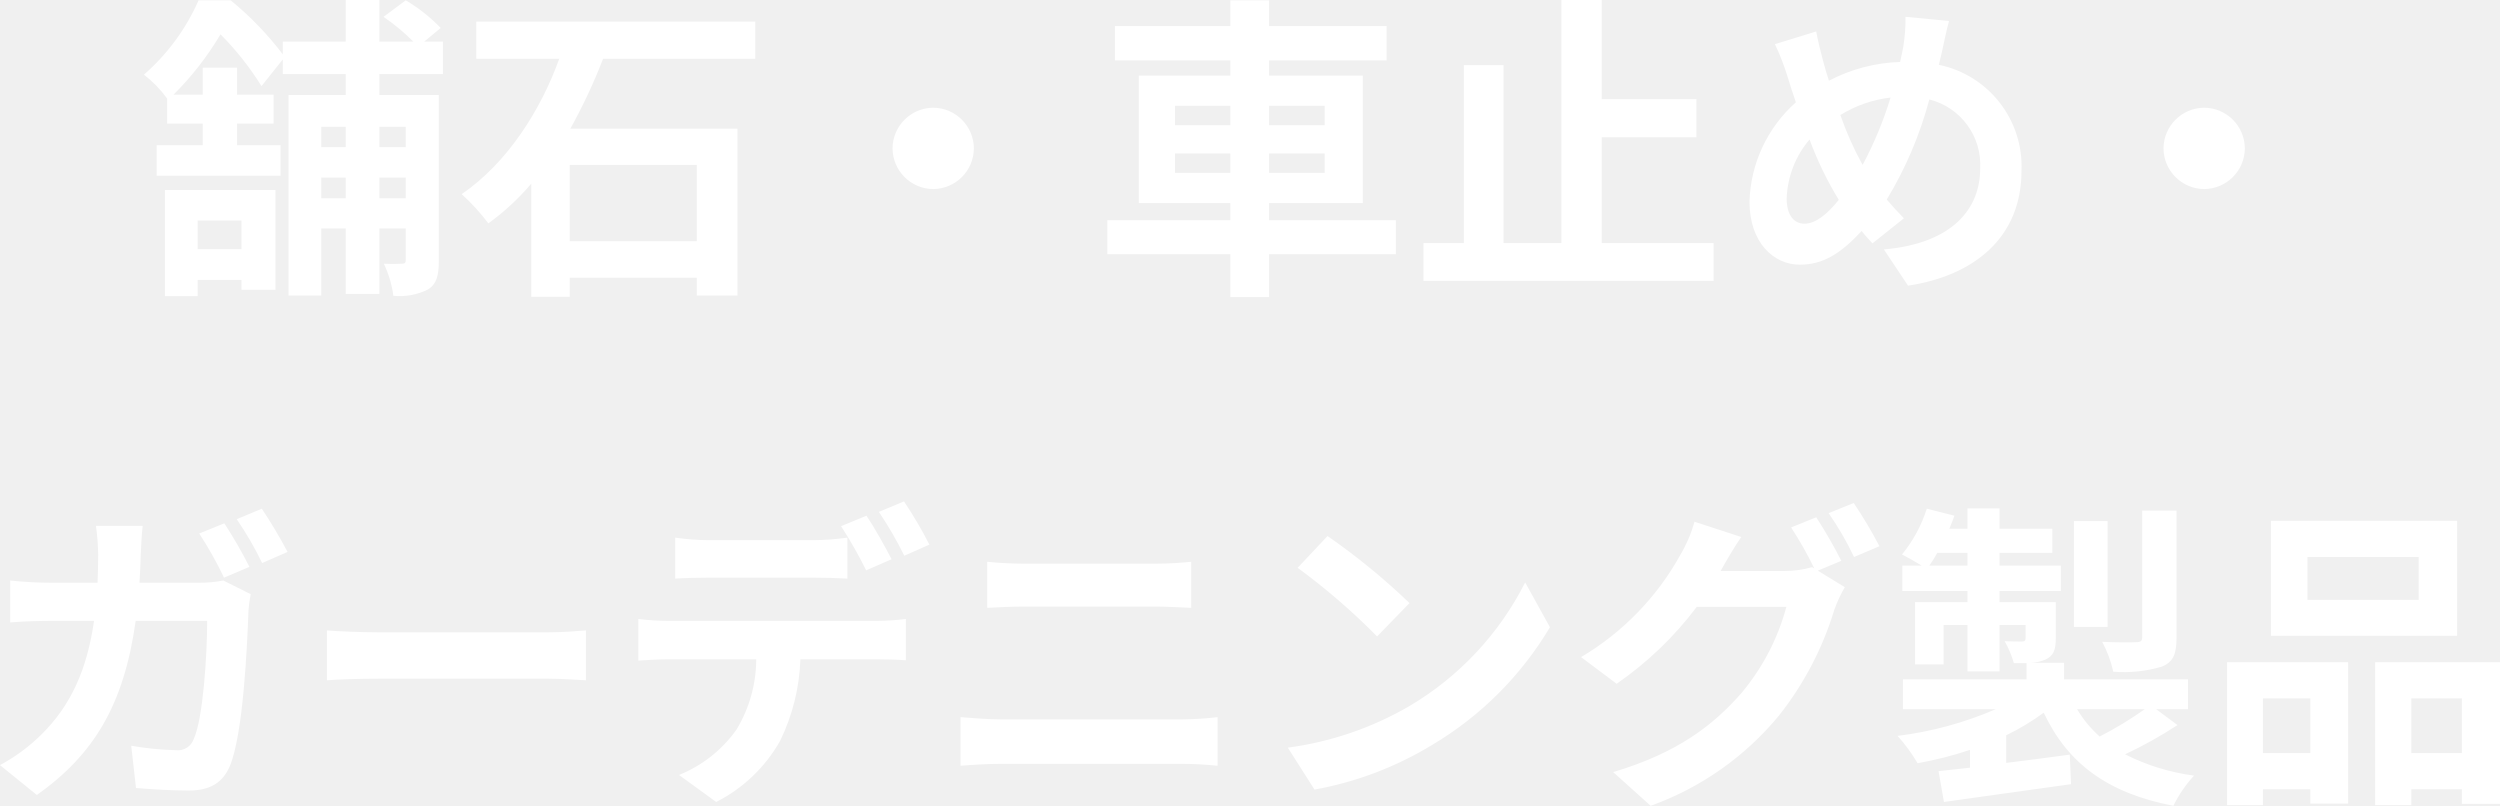
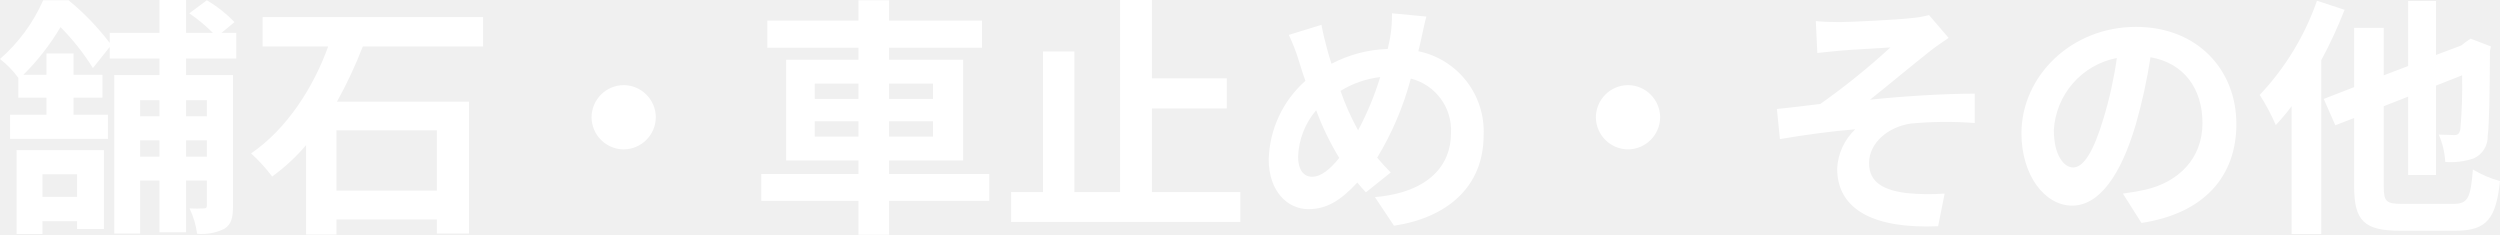
- <svg xmlns="http://www.w3.org/2000/svg" width="236.04" height="76.08">
-   <path d="M22.8 20.82v2.7h-4.14v-2.7Zm-7.23 7.14h3.09v-1.53h4.14v.93h3.21v-9.42H15.57Zm22.74-15.99v1.92h-2.49v-1.92Zm-2.49 6.75v-1.95h2.49v1.95Zm-5.49 0v-1.95h2.31v1.95Zm2.31-6.75v1.92h-2.31v-1.92Zm9.18-4.98V3.93h-1.77l1.56-1.29a15.84 15.84 0 0 0-3.3-2.61l-2.1 1.56a19.8 19.8 0 0 1 2.82 2.34h-3.21V0h-3.18v3.93H26.7v1.2a30.09 30.09 0 0 0-4.92-5.1h-3.03a20.029 20.029 0 0 1-5.16 7.02 11.16 11.16 0 0 1 2.19 2.25v2.37h3.36v2.04h-4.35v2.88h11.7v-2.88h-4.11v-2.04h3.45V8.94h-3.45V6.39h-3.24v2.55h-2.76a28.4 28.4 0 0 0 4.44-5.7 27.761 27.761 0 0 1 3.87 4.89l2.01-2.52v1.38h5.94v1.98h-5.4V27.9h3.09v-6.33h2.31v6.18h3.18v-6.18h2.49v2.97c0 .27-.09.36-.36.36a15.537 15.537 0 0 1-1.71 0 10.05 10.05 0 0 1 .9 3.03 6.021 6.021 0 0 0 3.27-.6c.84-.54 1.02-1.35 1.02-2.73V8.97h-5.61V6.99Zm23.97 15.78h-12v-7.2h12Zm5.52-17.22V2.04H44.97v3.51h7.83c-1.71 4.77-4.86 9.81-9.21 12.78a19.935 19.935 0 0 1 2.52 2.76 22.771 22.771 0 0 0 4.05-3.75v10.68h3.63v-1.8h12v1.68h3.84V12.15H53.85a52.587 52.587 0 0 0 3.09-6.6Zm12.96 8.46a3.867 3.867 0 0 0 3.84 3.84 3.867 3.867 0 0 0 3.84-3.84 3.867 3.867 0 0 0-3.84-3.84 3.867 3.867 0 0 0-3.84 3.84Zm26.67 2.31v-1.83h5.22v1.83Zm0-6.33h5.22v1.83h-5.22Zm14.13 0v1.83h-5.25V9.99Zm0 6.33h-5.25v-1.83h5.25Zm6.72 4.47h-11.97v-1.62h8.85V7.14h-8.85V5.7h11.1V2.46h-11.1V.03h-3.66v2.43h-10.89V5.7h10.89v1.44h-8.64v12.03h8.64v1.62h-11.61V24h11.61v4.05h3.66V24h11.97Zm19.44 2.16v-9.99h8.94v-3.6h-8.94V0h-3.81v22.95h-5.46V6.15h-3.75v16.8h-3.81v3.57h27.39v-3.57Zm19.14-1.83c-1.08 0-1.68-.93-1.68-2.37a9.067 9.067 0 0 1 2.16-5.58 32.7 32.7 0 0 0 2.76 5.7c-1.08 1.35-2.19 2.25-3.24 2.25Zm8.13-11.91a35.4 35.4 0 0 1-2.64 6.36 29.767 29.767 0 0 1-2.1-4.71 11.583 11.583 0 0 1 4.74-1.65Zm4.83-4.23c.18-.75.45-2.19.69-3l-4.11-.39a16.033 16.033 0 0 1-.21 2.82c-.09.45-.18.93-.3 1.44a15.488 15.488 0 0 0-6.72 1.77c-.21-.63-.39-1.26-.54-1.83-.24-.87-.48-1.86-.66-2.82l-3.9 1.2a21.856 21.856 0 0 1 1.2 3.09c.24.81.51 1.62.78 2.4a13.032 13.032 0 0 0-4.38 9.39c0 3.84 2.28 5.94 4.74 5.94 2.19 0 3.84-1.02 5.85-3.18.3.39.66.78 1.02 1.17l2.97-2.37a31.58 31.58 0 0 1-1.62-1.77 36.167 36.167 0 0 0 4.02-9.45 6.364 6.364 0 0 1 4.8 6.54c0 3.72-2.55 7.05-9.09 7.62l2.28 3.42c6.21-.93 10.71-4.53 10.71-10.83a9.79 9.79 0 0 0-7.8-10.02Zm20.94 9.03a3.867 3.867 0 0 0 3.84 3.84 3.867 3.867 0 0 0 3.84-3.84 3.867 3.867 0 0 0-3.84-3.84 3.867 3.867 0 0 0-3.84 3.84ZM23.55 53.52a43.927 43.927 0 0 0-2.37-4.11l-2.37.96a35.9 35.9 0 0 1 2.34 4.17Zm-10.38 1.5c.06-.87.09-1.74.12-2.67.03-.72.09-1.98.18-2.7H9.06a22.2 22.2 0 0 1 .21 2.76c0 .9-.03 1.77-.06 2.61H4.92a36.551 36.551 0 0 1-3.96-.21v3.96c1.29-.12 2.94-.15 3.96-.15h3.96c-.66 4.56-2.16 7.95-4.95 10.71A17.029 17.029 0 0 1 0 72.24l3.48 2.82c5.37-3.81 8.22-8.49 9.33-16.44h6.75c0 3.24-.39 9.24-1.26 11.13a1.584 1.584 0 0 1-1.71 1.08 28.367 28.367 0 0 1-4.2-.42l.45 3.99c1.47.12 3.27.24 4.98.24 2.07 0 3.21-.78 3.87-2.28 1.29-3.06 1.65-11.46 1.77-14.7a11.882 11.882 0 0 1 .21-1.56l-2.58-1.29a11.727 11.727 0 0 1-2.28.21Zm9.18-6a31.606 31.606 0 0 1 2.4 4.14l2.4-1.05a46.923 46.923 0 0 0-2.43-4.08Zm8.52 15.21c1.11-.09 3.12-.15 4.83-.15h16.11c1.26 0 2.79.12 3.51.15v-4.71c-.78.06-2.13.18-3.51.18H35.7c-1.56 0-3.75-.09-4.83-.18Zm56.88-12.81a39.909 39.909 0 0 0-2.4-4.08l-2.37.99a35.394 35.394 0 0 1 2.4 4.14Zm-3.57 1.38c-.57-1.11-1.62-3-2.37-4.11l-2.4.99a41.231 41.231 0 0 1 2.37 4.17Zm-7.41 1.74c1.05 0 2.22.03 3.24.09v-3.87a23.548 23.548 0 0 1-3.24.24h-9.81a22.446 22.446 0 0 1-3.21-.24v3.87c.9-.06 2.19-.09 3.21-.09Zm-13.62 4.08a22.84 22.84 0 0 1-2.88-.18v3.93c.84-.06 2.01-.12 2.88-.12h8.25a12.892 12.892 0 0 1-1.86 6.63 12.251 12.251 0 0 1-5.43 4.29l3.51 2.55a14.4 14.4 0 0 0 6.03-5.76 19.032 19.032 0 0 0 1.92-7.71h7.23c.84 0 1.98.03 2.73.09v-3.9a22.687 22.687 0 0 1-2.73.18ZM90.69 72.3c1.11-.09 2.58-.18 3.75-.18h17.22a32.589 32.589 0 0 1 3.3.18v-4.59a30.457 30.457 0 0 1-3.3.21H94.44c-1.17 0-2.58-.12-3.75-.21Zm2.52-14.91c1.02-.06 2.4-.12 3.54-.12h12.39c1.05 0 2.46.09 3.33.12v-4.35c-.84.09-2.13.18-3.33.18H96.72c-1.02 0-2.43-.06-3.51-.18Zm32.13-6.78-2.82 3a62.377 62.377 0 0 1 7.5 6.48l3.06-3.15a63 63 0 0 0-7.74-6.33Zm-3.75 19.98 2.52 3.96a32.489 32.489 0 0 0 11.13-4.23 31.9 31.9 0 0 0 11.1-11.1L144 54.99a28.447 28.447 0 0 1-10.92 11.67 30.92 30.92 0 0 1-11.49 3.93Zm52.26-17.64a43.925 43.925 0 0 0-2.37-4.11l-2.37.96a34.789 34.789 0 0 1 2.19 3.87l-.21-.12a9.45 9.45 0 0 1-2.61.36h-6.03l.09-.15c.36-.66 1.14-2.01 1.86-3.06l-4.41-1.44a13.116 13.116 0 0 1-1.35 3.15 25.668 25.668 0 0 1-9.36 9.63l3.36 2.52a32.936 32.936 0 0 0 7.56-7.26h8.46a21.222 21.222 0 0 1-4.26 8.16c-2.64 3-5.97 5.61-12.09 7.44l3.54 3.18a27.941 27.941 0 0 0 12.09-8.49 30.277 30.277 0 0 0 5.25-10.02 12.711 12.711 0 0 1 .99-2.13l-2.55-1.56Zm-1.2-4.5a28.552 28.552 0 0 1 2.4 4.14l2.4-1.02a42.834 42.834 0 0 0-2.43-4.08Zm32.85-.24h-3.24v11.91c0 .39-.12.51-.57.51-.42.03-1.86.03-3.21-.03a11.067 11.067 0 0 1 1.05 2.82 12.615 12.615 0 0 0 4.59-.48c1.08-.45 1.38-1.2 1.38-2.73Zm-6.51.99h-3.18v9.99h3.18Zm3.51 17.76a34.909 34.909 0 0 1-4.26 2.58 10.977 10.977 0 0 1-2.13-2.58ZM182.16 53.4a11.67 11.67 0 0 0 .75-1.2h2.85v1.2Zm21.42 13.56h3v-2.82h-11.7v-1.56h-3.18a3.913 3.913 0 0 0 1.41-.3c.78-.36.99-.9.99-2.04v-3.39h-5.31V55.8h5.79v-2.4h-5.79v-1.2h4.98v-2.28h-4.98V48h-3.03v1.92h-1.71c.18-.42.33-.81.48-1.23l-2.61-.66a13.044 13.044 0 0 1-2.34 4.32c.48.24 1.26.69 1.86 1.05h-1.83v2.4h6.15v1.05h-4.95v5.88h2.7v-3.72h2.25v4.38h3.03v-4.38h2.46v1.23c0 .24-.09.33-.36.33-.21 0-.93 0-1.62-.03a9.127 9.127 0 0 1 .87 2.07h1.2v1.53h-11.67v2.82h8.76a33.827 33.827 0 0 1-9.27 2.52 15.356 15.356 0 0 1 1.89 2.58A34.181 34.181 0 0 0 186 70.8v1.68c-1.08.12-2.1.24-2.97.33l.51 2.91c3.3-.48 7.77-1.08 12-1.68l-.12-2.79c-2.01.27-4.05.54-6 .78v-2.61a22.589 22.589 0 0 0 3.54-2.13c2.25 4.77 6 7.59 12.24 8.79a12.311 12.311 0 0 1 1.95-2.85 20.274 20.274 0 0 1-6.51-2.01 40.441 40.441 0 0 0 4.95-2.76Zm24.78-10.32h-10.5v-4.05h10.5Zm3.63-7.47h-17.58v10.86h17.58Zm-13.86 16.77v5.16h-4.47v-5.16Zm-7.86 10.08h3.39v-1.5h4.47v1.35h3.57V62.52h-11.43Zm17.4-4.92v-5.16h4.77v5.16Zm-3.42-8.58v13.5h3.42v-1.5h4.77v1.38h3.6V62.52Z" fill="#fff" />
+ <svg xmlns="http://www.w3.org/2000/svg" width="298.709" height="28.05">
+   <path d="M9.21 20.82v2.7H5.07v-2.7Zm-7.23 7.14h3.09v-1.53h4.14v.93h3.21v-9.42H1.98Zm22.74-15.99v1.92h-2.49v-1.92Zm-2.49 6.75v-1.95h2.49v1.95Zm-5.49 0v-1.95h2.31v1.95Zm2.31-6.75v1.92h-2.31v-1.92Zm9.18-4.98V3.93h-1.77l1.56-1.29a15.84 15.84 0 0 0-3.3-2.61l-2.1 1.56a19.8 19.8 0 0 1 2.82 2.34h-3.21V0h-3.18v3.93h-5.94v1.2A30.09 30.09 0 0 0 8.19.03H5.16A20.029 20.029 0 0 1 0 7.05 11.159 11.159 0 0 1 2.19 9.3v2.37h3.36v2.04H1.2v2.88h11.7v-2.88H8.79v-2.04h3.45V8.94H8.79V6.39H5.55v2.55H2.79a28.4 28.4 0 0 0 4.44-5.7 27.761 27.761 0 0 1 3.87 4.89l2.01-2.52v1.38h5.94v1.98h-5.4V27.9h3.09v-6.33h2.31v6.18h3.18v-6.18h2.49v2.97c0 .27-.09.36-.36.36a15.537 15.537 0 0 1-1.71 0 10.05 10.05 0 0 1 .9 3.03 6.021 6.021 0 0 0 3.27-.6c.84-.54 1.02-1.35 1.02-2.73V8.97h-5.61V6.99ZM52.2 22.77h-12v-7.2h12Zm5.52-17.22V2.04H31.38v3.51h7.83c-1.71 4.77-4.86 9.81-9.21 12.78a19.935 19.935 0 0 1 2.52 2.76 22.771 22.771 0 0 0 4.05-3.75v10.68h3.63v-1.8h12v1.68h3.84V12.15H40.26a52.587 52.587 0 0 0 3.09-6.6Zm12.96 8.46a3.867 3.867 0 0 0 3.84 3.84 3.867 3.867 0 0 0 3.84-3.84 3.867 3.867 0 0 0-3.84-3.84 3.867 3.867 0 0 0-3.84 3.84Zm26.67 2.31v-1.83h5.22v1.83Zm0-6.33h5.22v1.83h-5.22Zm14.13 0v1.83h-5.25V9.99Zm0 6.33h-5.25v-1.83h5.25Zm6.72 4.47h-11.97v-1.62h8.85V7.14h-8.85V5.7h11.1V2.46h-11.1V.03h-3.66v2.43H91.68V5.7h10.89v1.44h-8.64v12.03h8.64v1.62H90.96V24h11.61v4.05h3.66V24h11.97Zm19.44 2.16v-9.99h8.94v-3.6h-8.94V0h-3.81v22.95h-5.46V6.15h-3.75v16.8h-3.81v3.57h27.39v-3.57Zm19.14-1.83c-1.08 0-1.68-.93-1.68-2.37a9.067 9.067 0 0 1 2.16-5.58 32.7 32.7 0 0 0 2.76 5.7c-1.08 1.35-2.19 2.25-3.24 2.25Zm8.13-11.91a35.4 35.4 0 0 1-2.64 6.36 29.767 29.767 0 0 1-2.1-4.71 11.583 11.583 0 0 1 4.74-1.65Zm4.83-4.23c.18-.75.45-2.19.69-3l-4.11-.39a16.033 16.033 0 0 1-.21 2.82c-.09.45-.18.93-.3 1.44a15.488 15.488 0 0 0-6.72 1.77c-.21-.63-.39-1.26-.54-1.83-.24-.87-.48-1.86-.66-2.82l-3.9 1.2a21.856 21.856 0 0 1 1.2 3.09c.24.81.51 1.62.78 2.4a13.032 13.032 0 0 0-4.38 9.39c0 3.84 2.28 5.94 4.74 5.94 2.19 0 3.84-1.02 5.85-3.18.3.39.66.78 1.02 1.17l2.97-2.37a31.58 31.58 0 0 1-1.62-1.77 36.167 36.167 0 0 0 4.02-9.45 6.364 6.364 0 0 1 4.8 6.54c0 3.72-2.55 7.05-9.09 7.62l2.28 3.42c6.21-.93 10.71-4.53 10.71-10.83a9.79 9.79 0 0 0-7.8-10.02Zm20.94 9.03a3.867 3.867 0 0 0 3.84 3.84 3.867 3.867 0 0 0 3.84-3.84 3.867 3.867 0 0 0-3.84-3.84 3.867 3.867 0 0 0-3.84 3.84Zm26.28-11.49.18 3.81c.93-.09 1.92-.21 2.67-.27 1.2-.12 4.86-.3 6.06-.39a84.165 84.165 0 0 1-8.37 6.75c-1.53.18-3.6.45-5.19.6l.36 3.6c2.97-.51 6.3-.96 9-1.17a6.946 6.946 0 0 0-2.16 4.68c0 4.95 4.44 7.23 12.06 6.9l.78-3.9a25.87 25.87 0 0 1-4.53-.06c-2.67-.33-4.5-1.23-4.5-3.57 0-2.43 2.28-4.35 5.01-4.74a44.8 44.8 0 0 1 7.62-.06v-3.51c-3.63 0-8.52.3-12.51.72 2.01-1.59 4.95-4.05 7.08-5.73.6-.51 1.71-1.23 2.31-1.65l-2.34-2.73a11.652 11.652 0 0 1-2.07.36c-1.8.21-7.38.48-8.64.48-1.02 0-1.89-.03-2.82-.12Zm30.75 17.49c-1.11 0-2.31-1.47-2.31-4.47a9.315 9.315 0 0 1 7.53-8.61 47.687 47.687 0 0 1-1.59 7.2c-1.2 4.02-2.4 5.88-3.63 5.88Zm8.16 6.63c7.5-1.14 11.34-5.58 11.34-11.82 0-6.48-4.65-11.61-12-11.61-7.71 0-13.68 5.88-13.68 12.72 0 5.01 2.79 8.64 6.06 8.64 3.24 0 5.82-3.66 7.59-9.66a64.565 64.565 0 0 0 1.77-8.07c3.99.69 6.21 3.75 6.21 7.86 0 4.32-2.94 7.05-6.75 7.95-.78.18-1.62.33-2.76.48ZM276.84.09A31.5 31.5 0 0 1 270 11.34a24.781 24.781 0 0 1 1.92 3.6 24.851 24.851 0 0 0 1.89-2.25v15.27h3.54V7.2a54.5 54.5 0 0 0 2.79-6.03Zm10.2 24.27c-1.92 0-2.22-.27-2.22-2.07v-9.6l2.91-1.14v9.36h3.33V10.23L294.18 9a58.636 58.636 0 0 1-.21 6.45c-.12.57-.33.69-.75.69-.33 0-1.17-.03-1.83-.06a9.512 9.512 0 0 1 .78 3.27 8.516 8.516 0 0 0 3.39-.42 2.839 2.839 0 0 0 1.68-2.7c.18-1.32.24-4.92.27-10.14l.12-.54-2.43-.93-.66.45-.45.36-3.03 1.14V.12h-3.33v7.77L284.82 9V3.33h-3.54v7.08l-3.63 1.41 1.38 3.15 2.25-.87v8.19c0 4.11 1.23 5.28 5.49 5.28h6.63c3.78 0 4.83-1.5 5.31-5.94a12.411 12.411 0 0 1-3.24-1.38c-.27 3.39-.57 4.11-2.34 4.11Z" fill="#fff" />
</svg>
